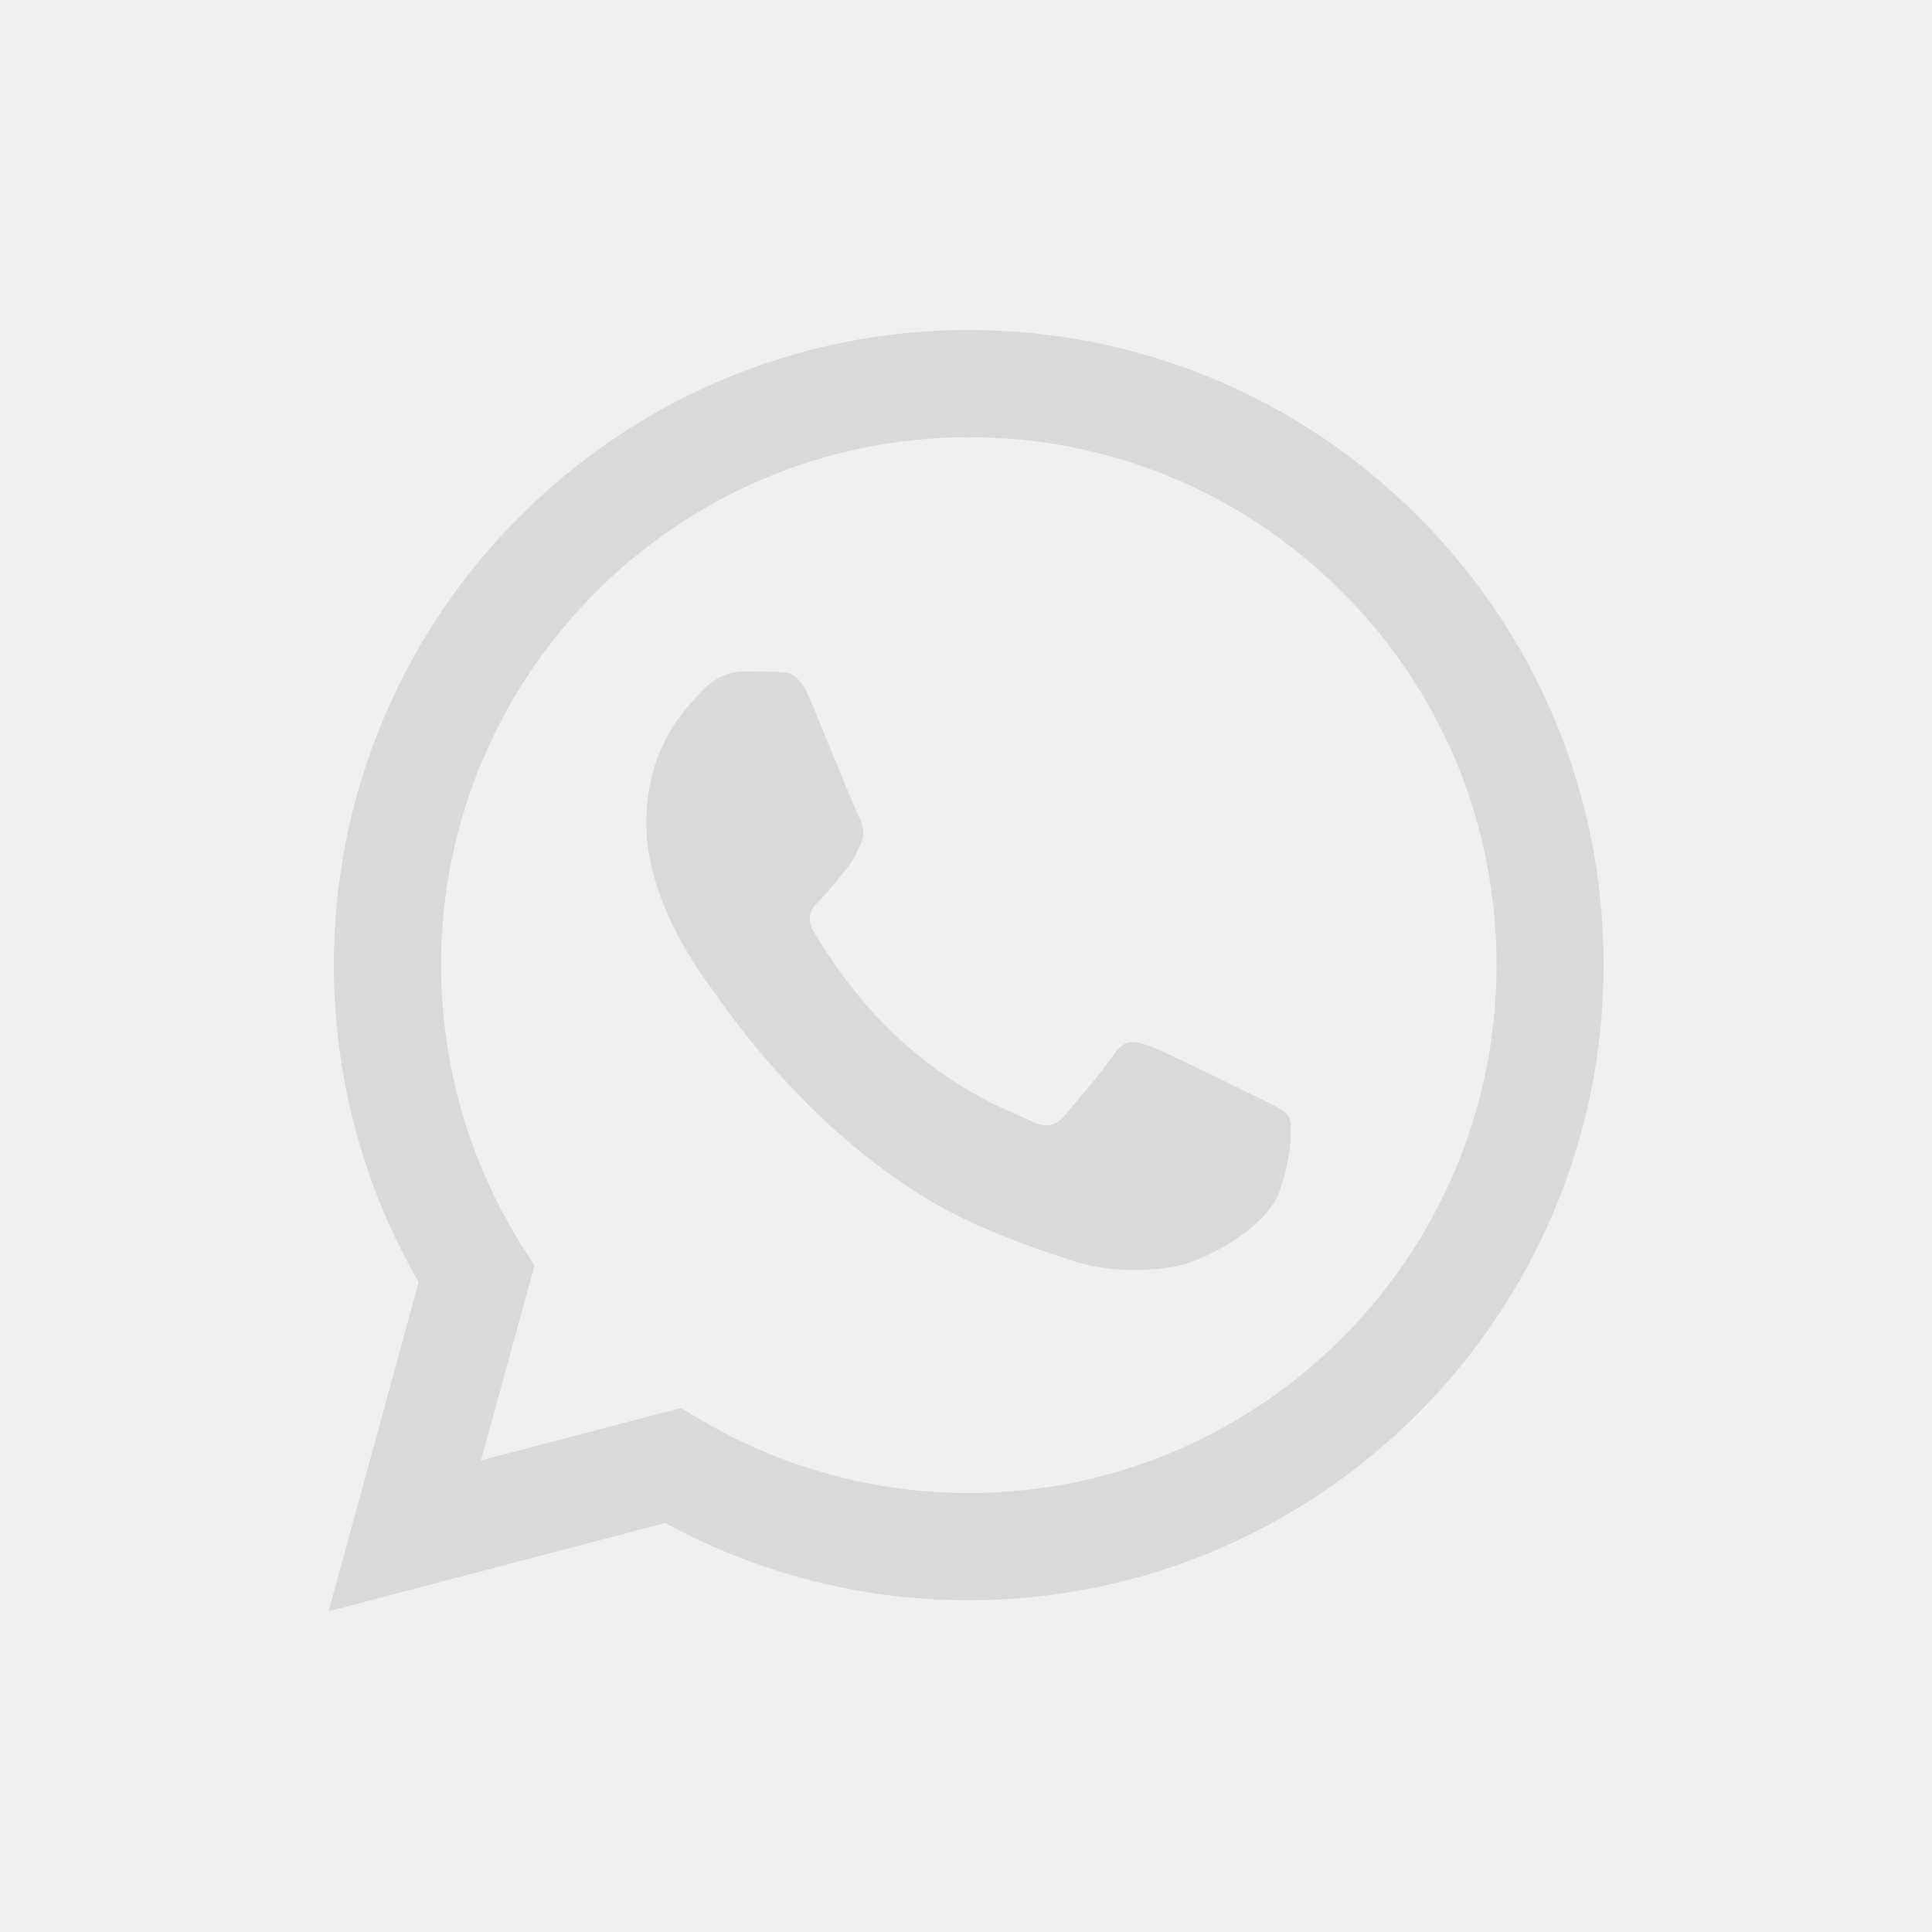
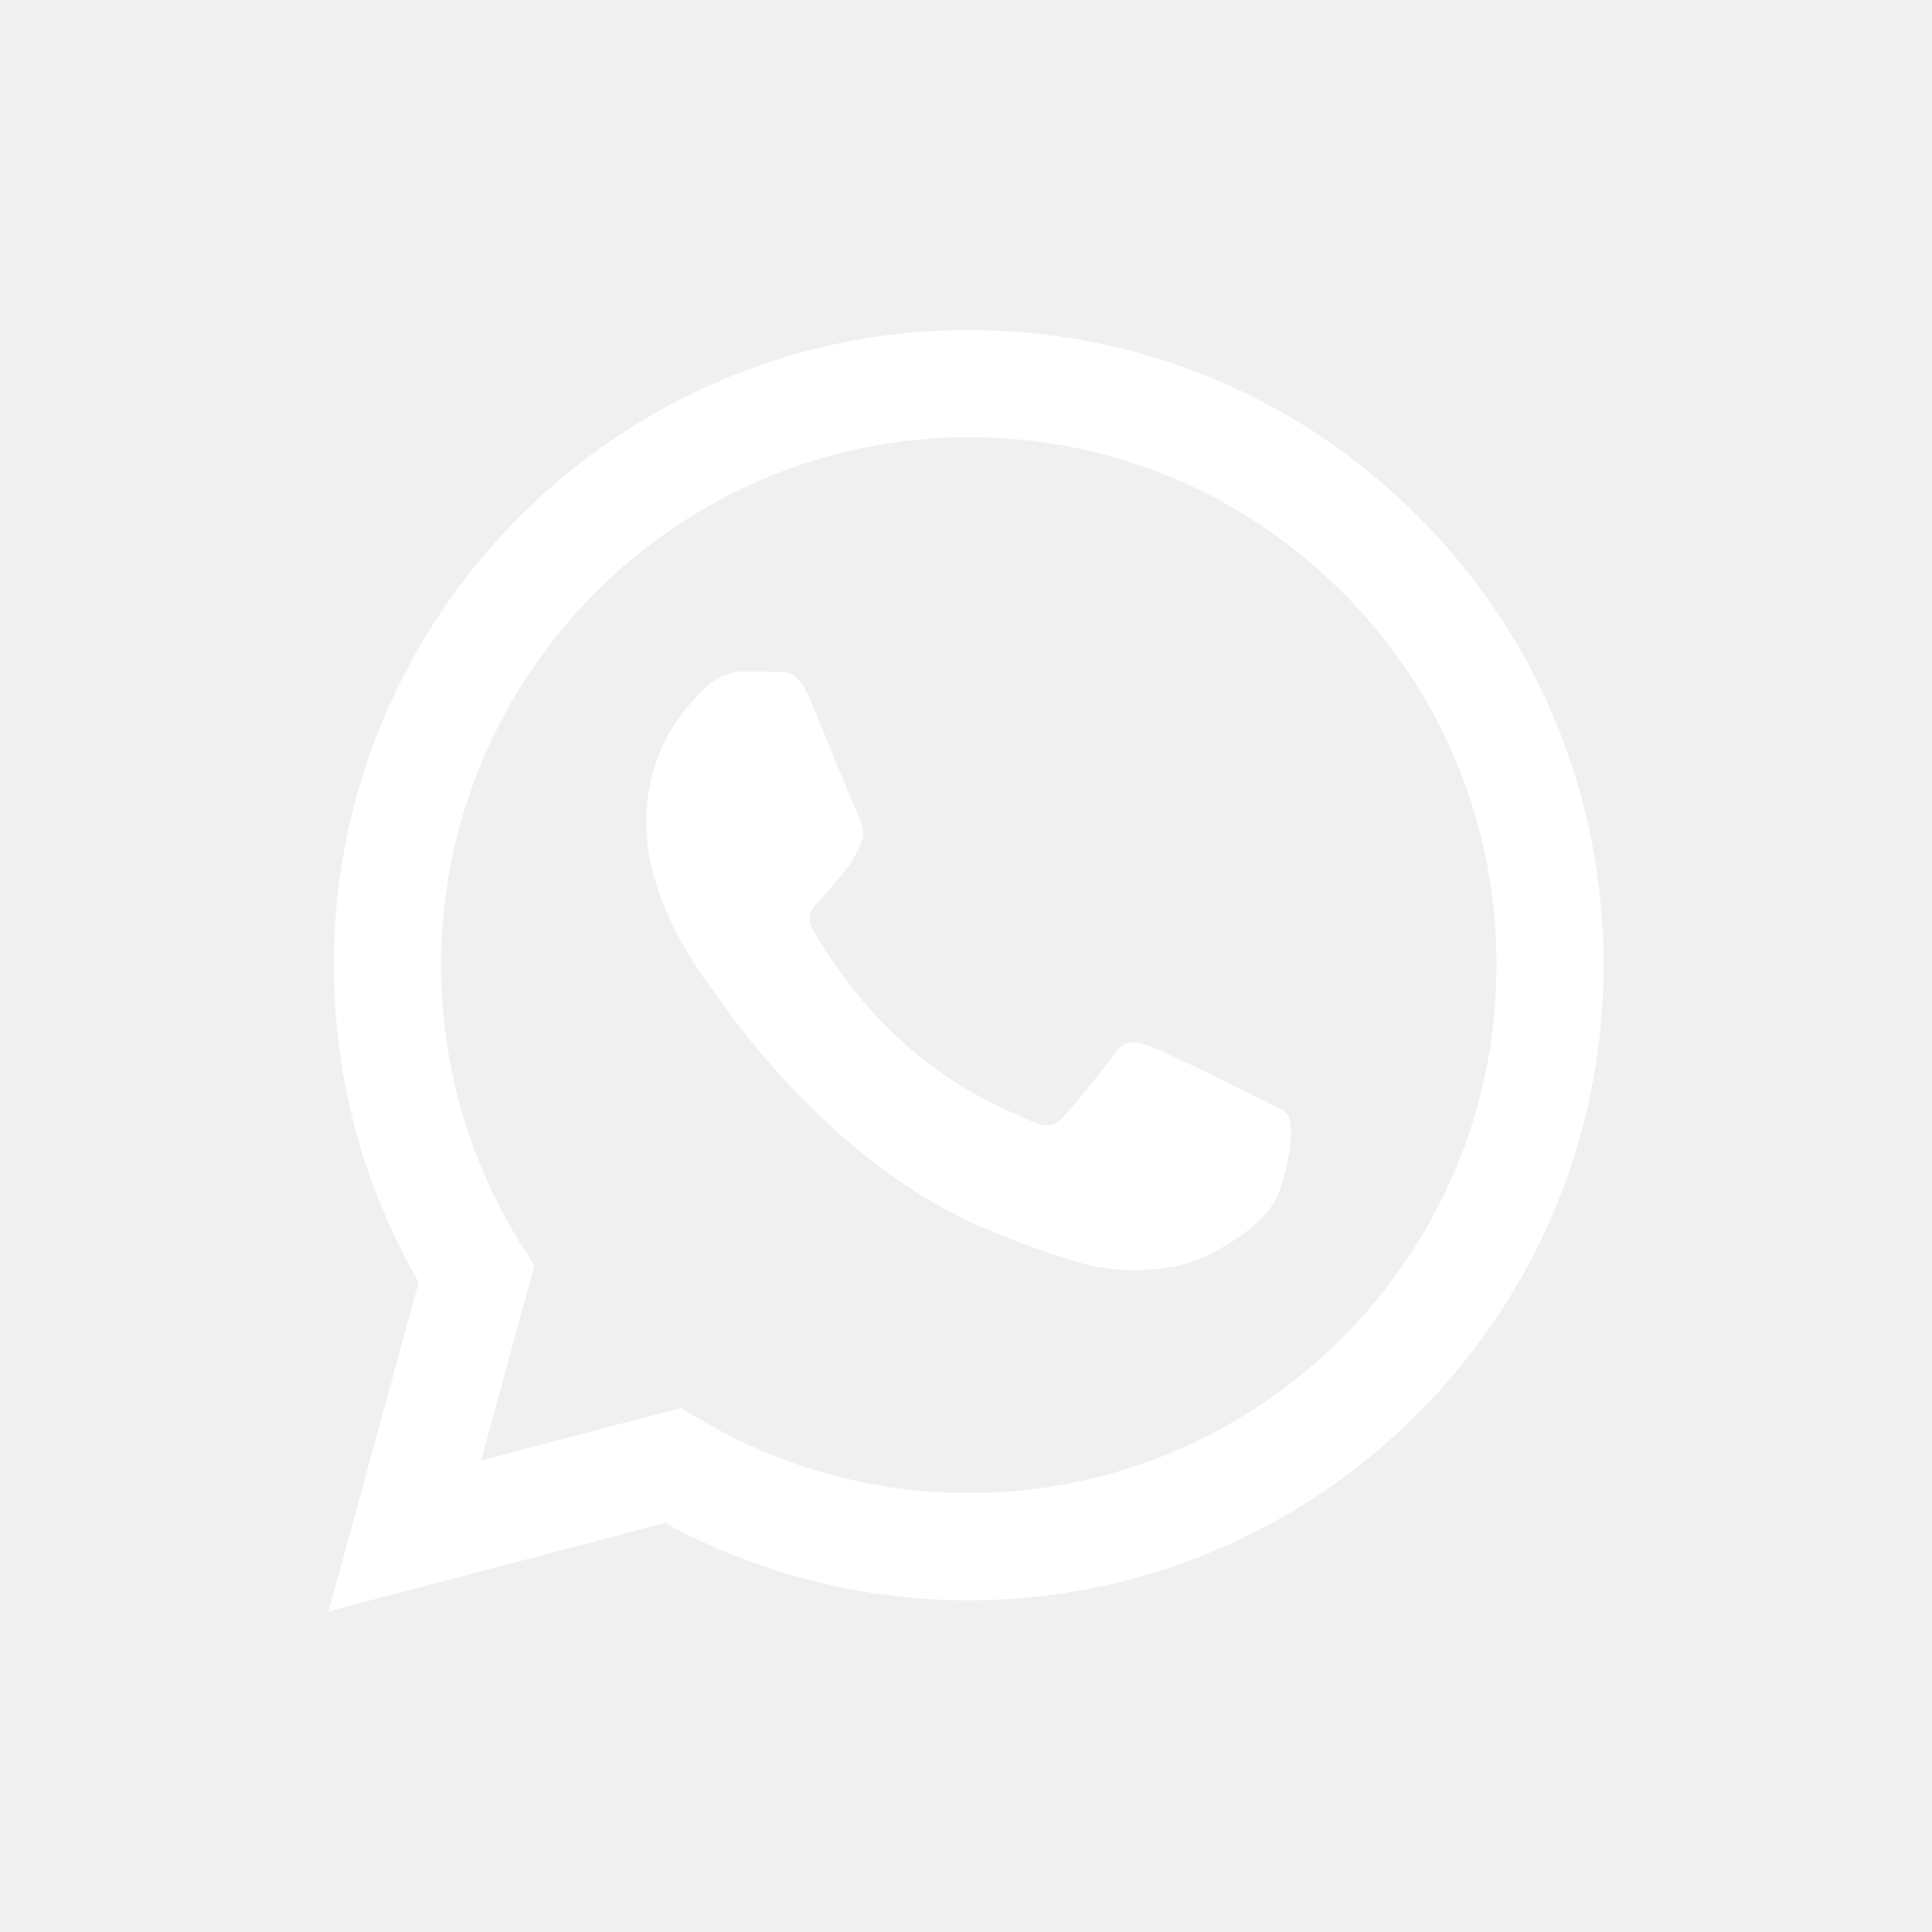
<svg xmlns="http://www.w3.org/2000/svg" id="Layer_1" style="enable-background:new 0 0 1000 1000;" version="1.1" viewBox="0 0 1000 1000" xml:space="preserve">
  <style type="text/css">
- 	.st0{fill:#d9d9d9;}
- 	.st1{fill-rule:evenodd;clip-rule:evenodd;fill:#d9d9d9;}
+ 	.st0{fill:#ffffff;}
+ 	.st1{fill-rule:evenodd;clip-rule:evenodd;fill:#ffffff;}
</style>
  <g id="WA_Logo">
    <g>
      <path class="st1" d="M733.9,267.2c-62-62.1-144.6-96.3-232.5-96.4c-181.1,0-328.6,147.4-328.6,328.6      c0,57.9,15.1,114.5,43.9,164.3L170.1,834l174.2-45.7c48,26.2,102,40,157,40h0.1c0,0,0,0,0,0c181.1,0,328.5-147.4,328.6-328.6      C830.1,411.9,796,329.3,733.9,267.2z M501.5,772.8h-0.1c-49,0-97.1-13.2-139-38.1l-10-5.9L249,755.9l27.6-100.8l-6.5-10.3      c-27.3-43.5-41.8-93.7-41.8-145.4c0.1-150.6,122.6-273.1,273.3-273.1c73,0,141.5,28.5,193.1,80.1c51.6,51.6,80,120.3,79.9,193.2      C774.6,650.3,652,772.8,501.5,772.8z M651.3,568.2c-8.2-4.1-48.6-24-56.1-26.7c-7.5-2.7-13-4.1-18.5,4.1      c-5.5,8.2-21.2,26.7-26,32.2c-4.8,5.5-9.6,6.2-17.8,2.1c-8.2-4.1-34.7-12.8-66-40.8c-24.4-21.8-40.9-48.7-45.7-56.9      c-4.8-8.2-0.5-12.7,3.6-16.8c3.7-3.7,8.2-9.6,12.3-14.4c4.1-4.8,5.5-8.2,8.2-13.7c2.7-5.5,1.4-10.3-0.7-14.4      c-2.1-4.1-18.5-44.5-25.3-61c-6.7-16-13.4-13.8-18.5-14.1c-4.8-0.2-10.3-0.3-15.7-0.3c-5.5,0-14.4,2.1-21.9,10.3      c-7.5,8.2-28.7,28.1-28.7,68.5c0,40.4,29.4,79.5,33.5,84.9c4.1,5.5,57.9,88.4,140.3,124c19.6,8.5,34.9,13.5,46.8,17.3      c19.7,6.3,37.6,5.4,51.7,3.3c15.8-2.4,48.6-19.9,55.4-39c6.8-19.2,6.8-35.6,4.8-39C665,574.4,659.5,572.4,651.3,568.2z" />
    </g>
  </g>
</svg>
